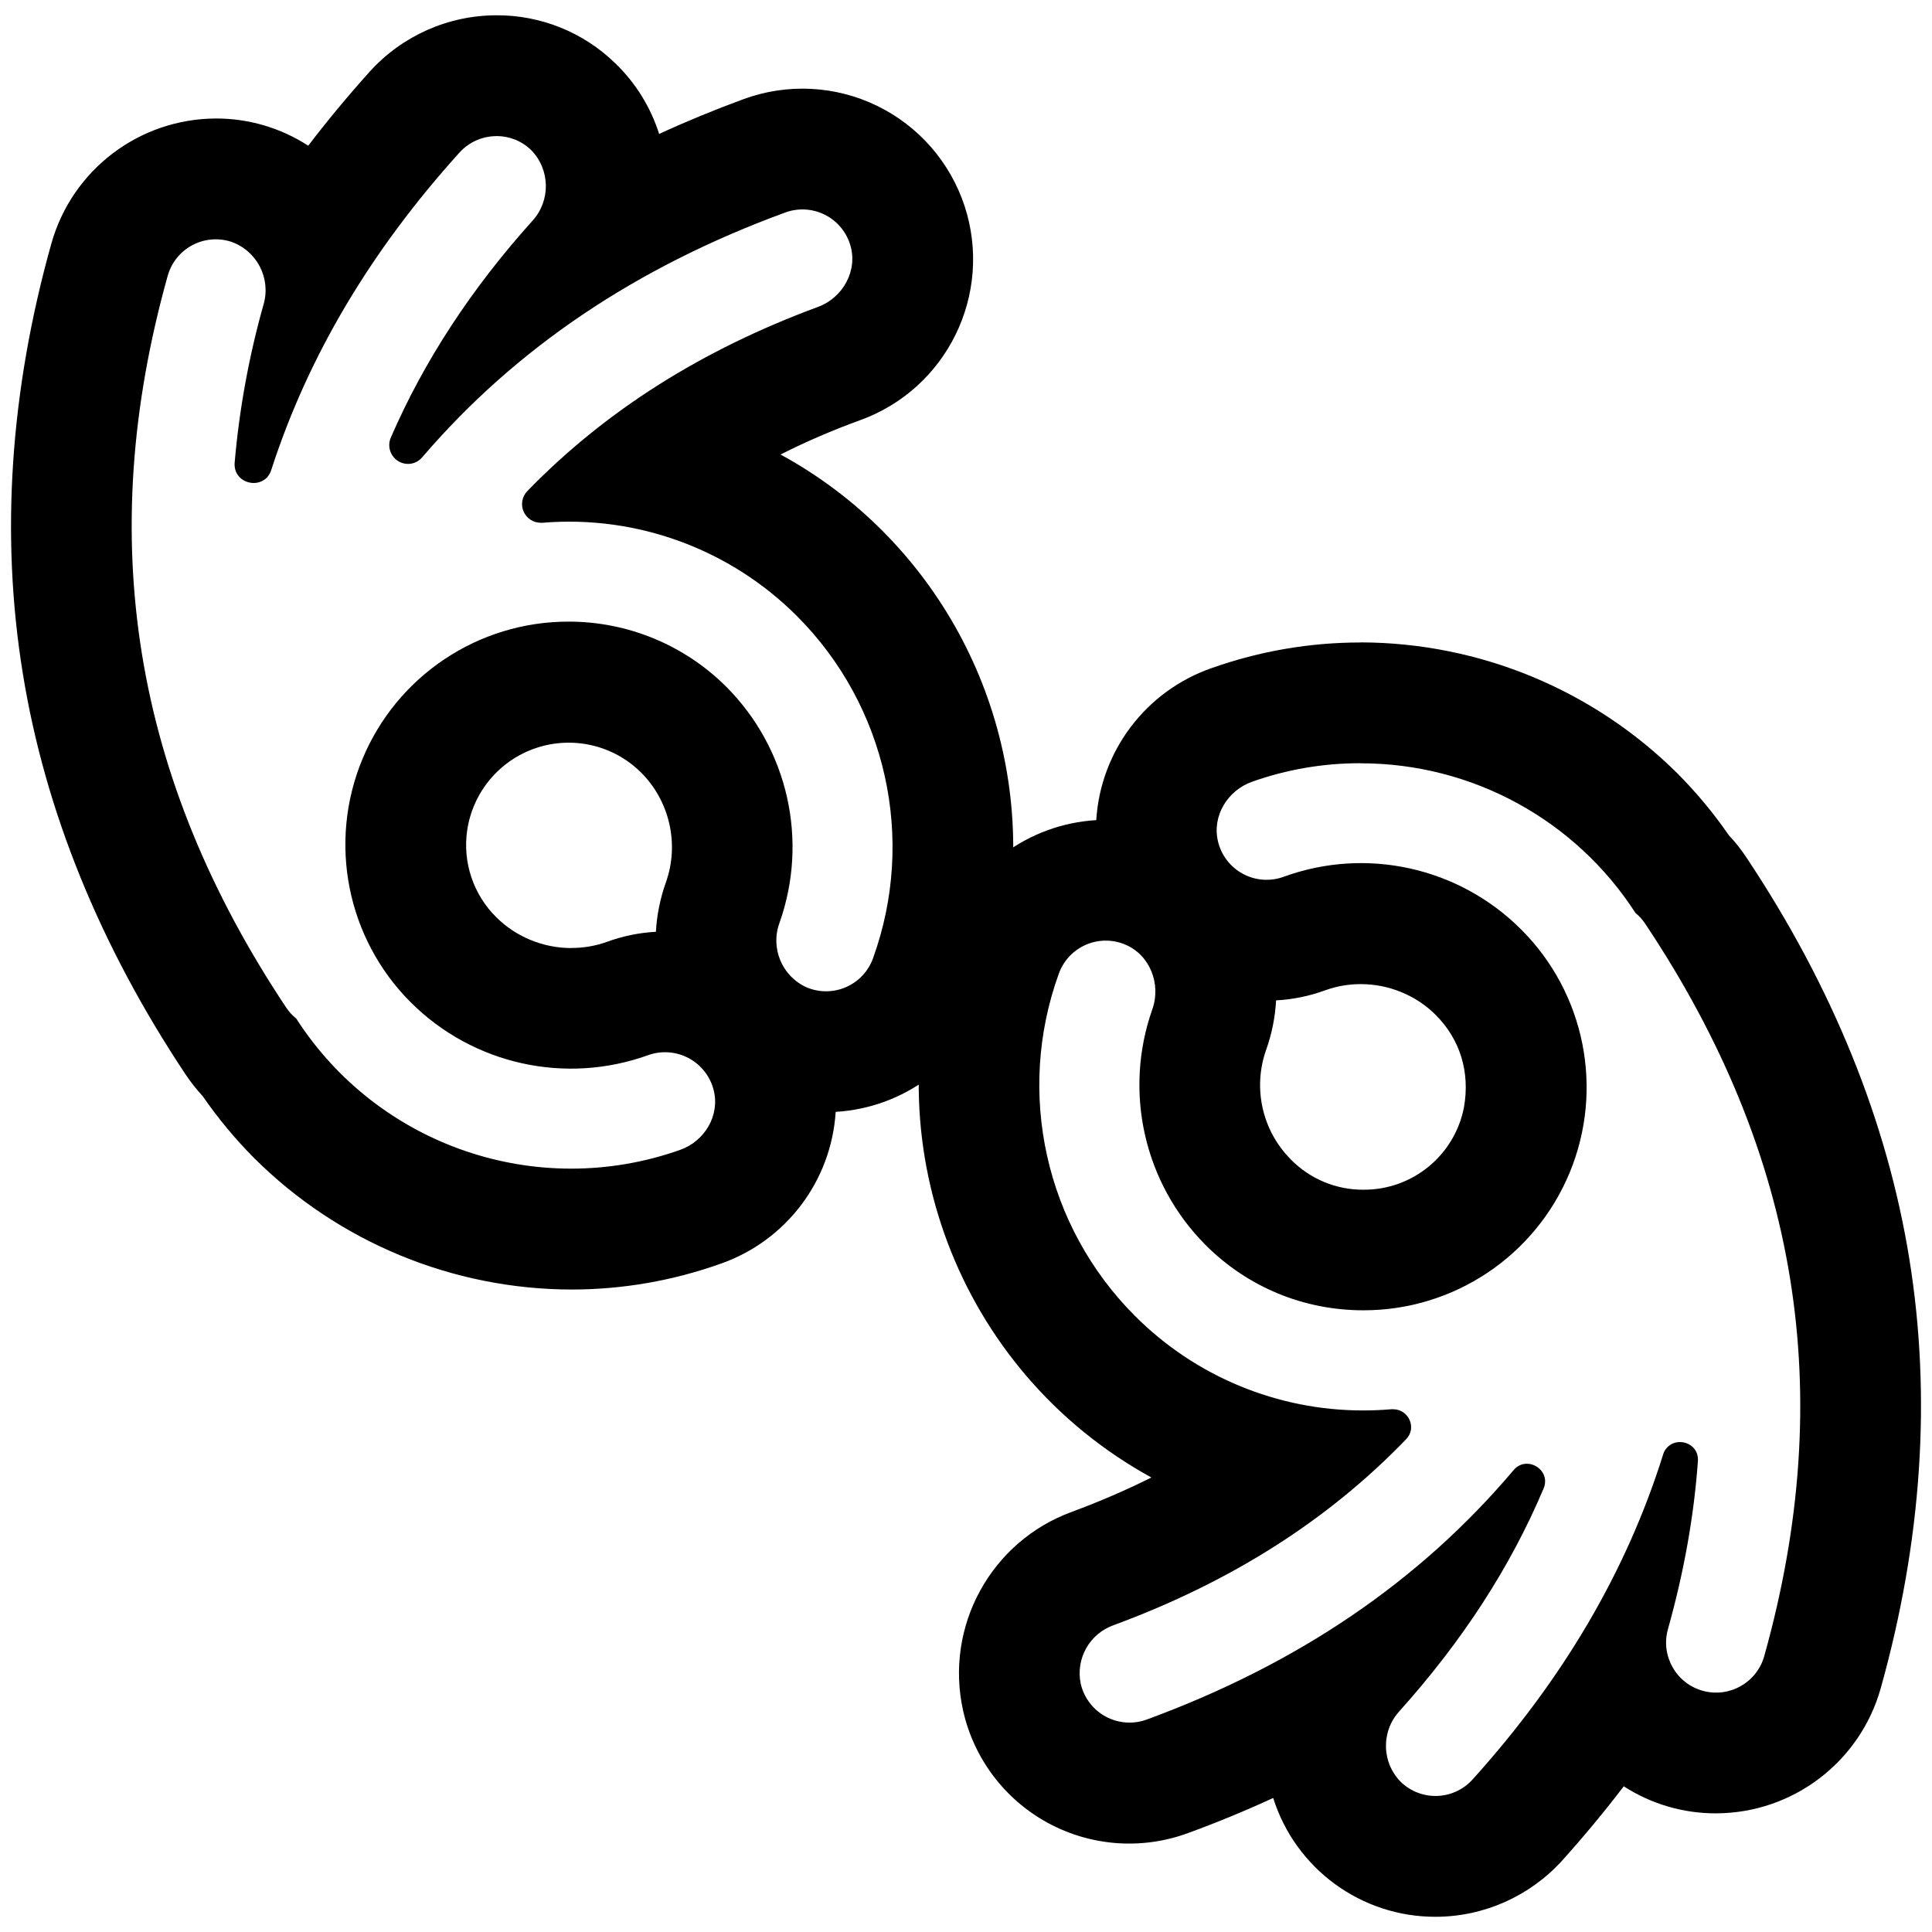
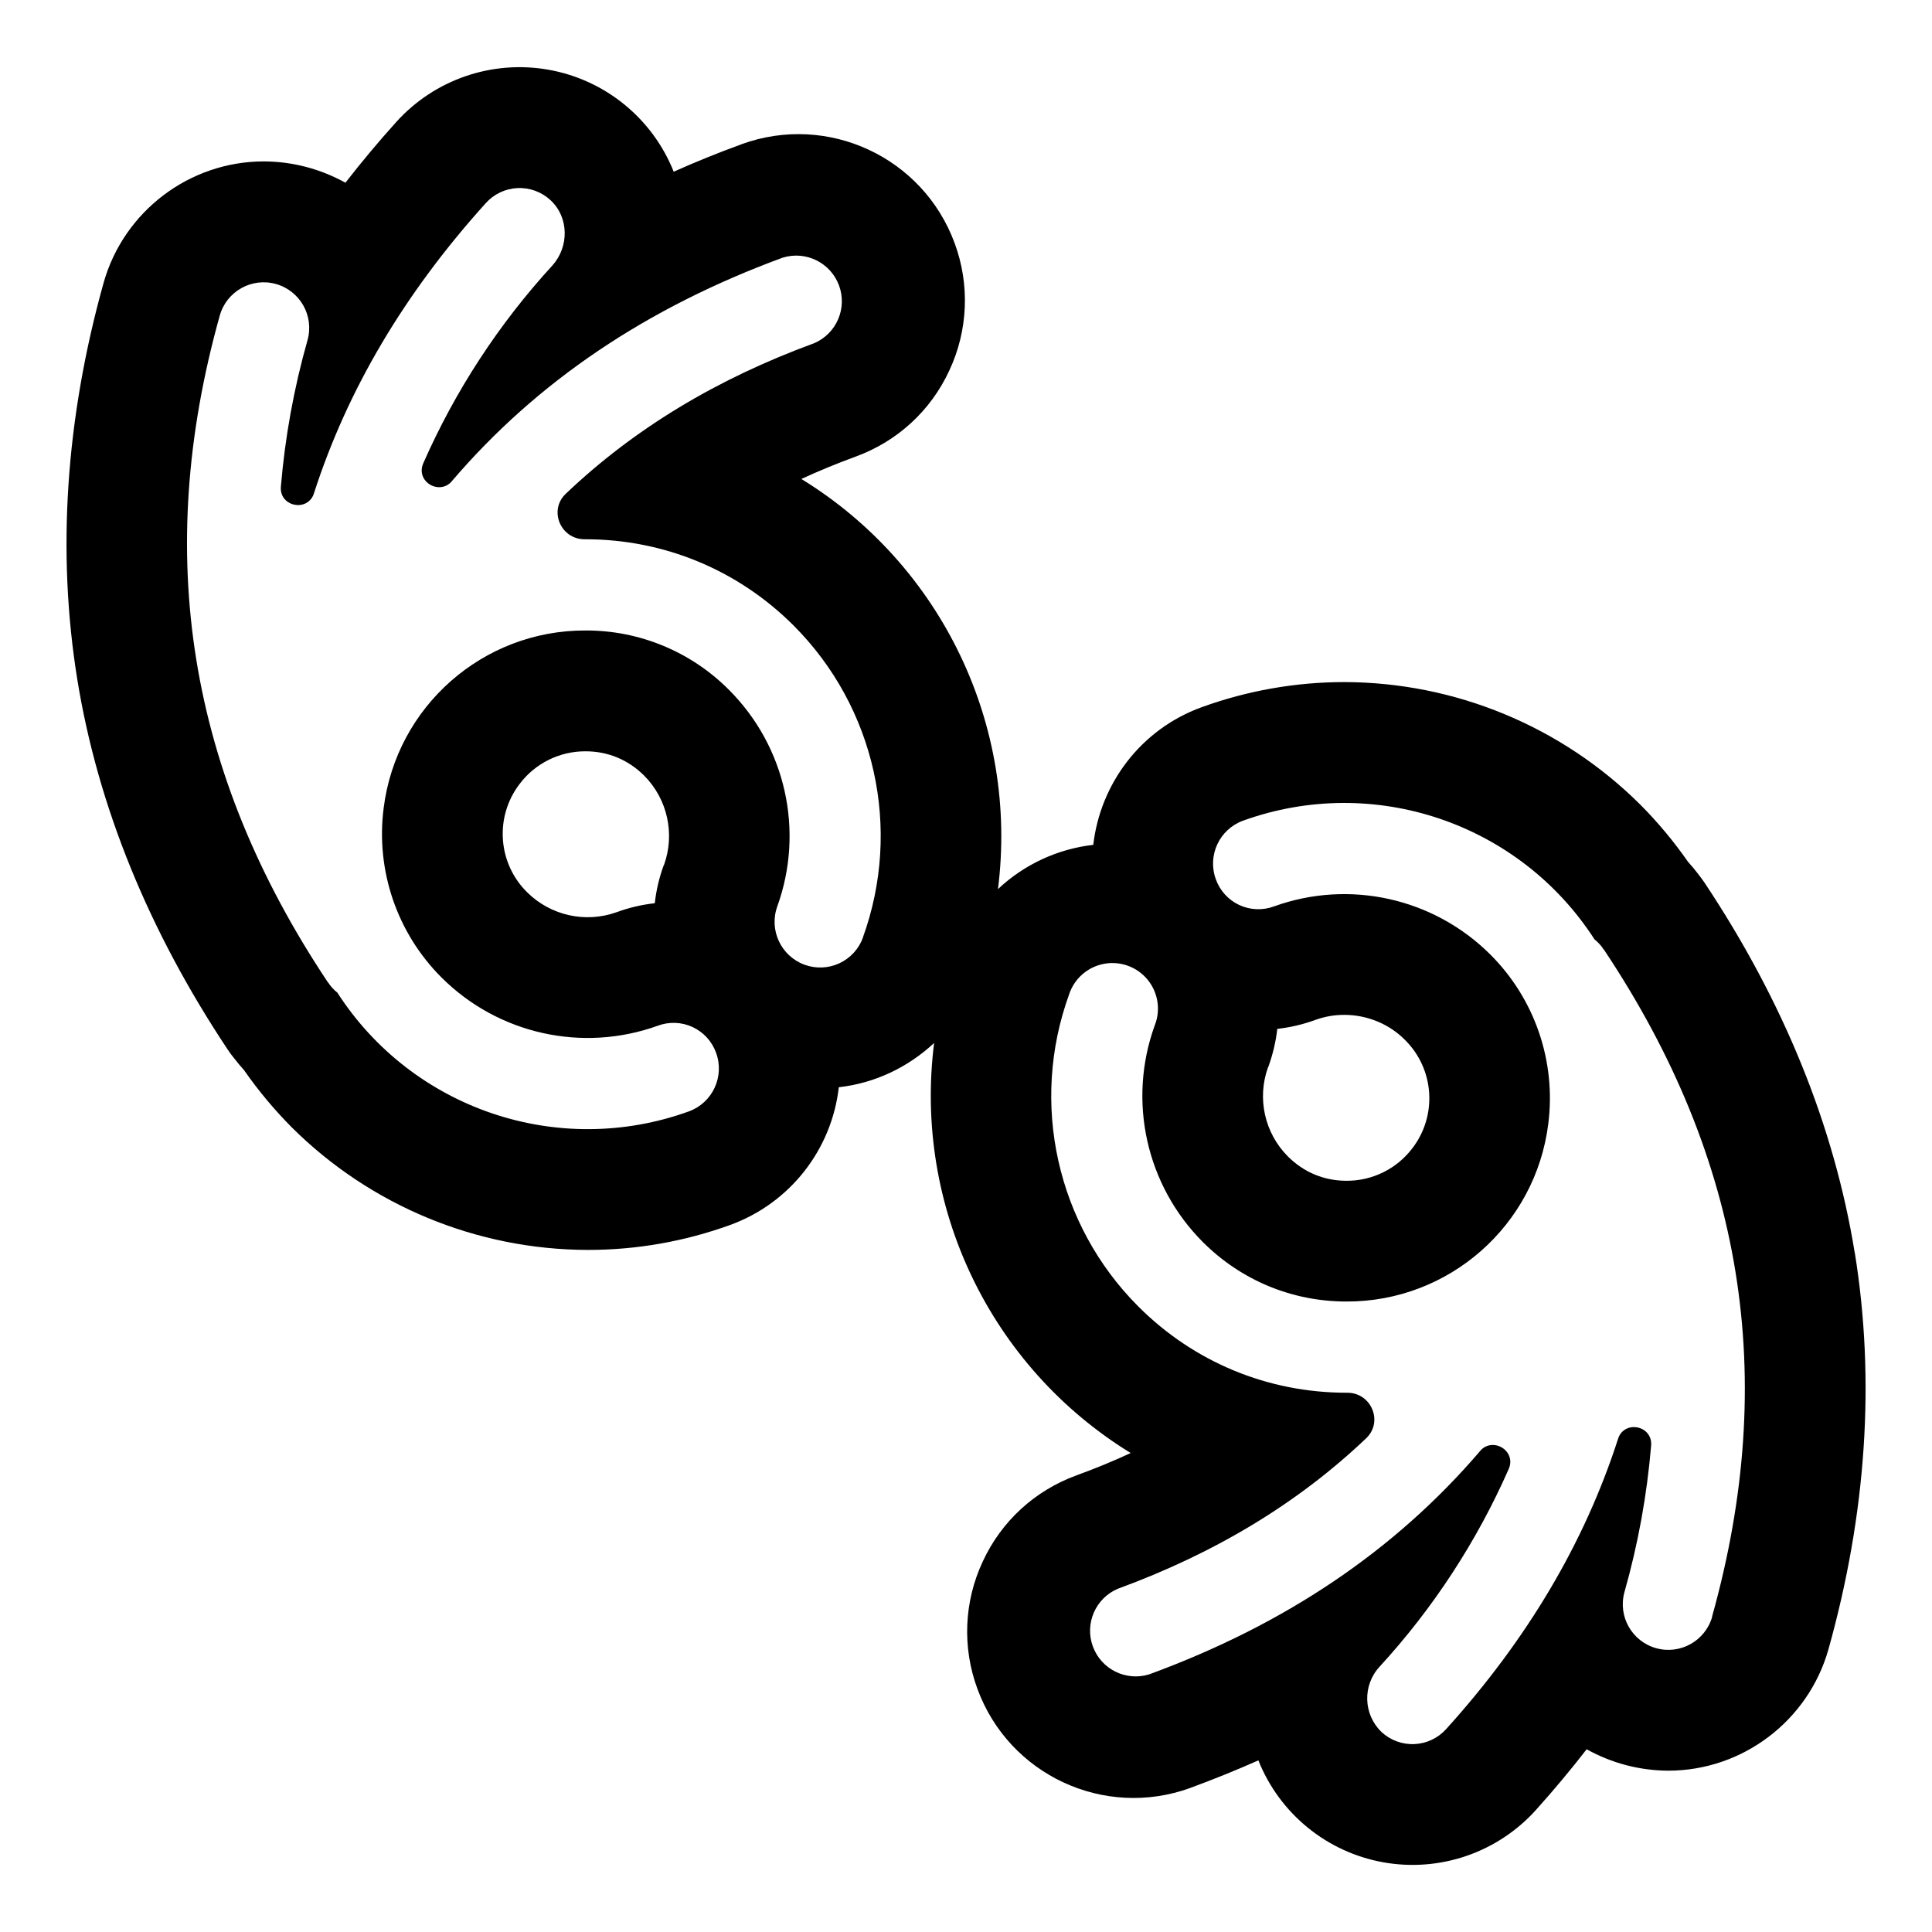
<svg xmlns="http://www.w3.org/2000/svg" viewBox="0 0 24 24" aria-hidden="true" fill="currentColor" height="24px" width="24px">
-   <g clip-path="url(#a)">
-     <path d="M6.167 1.69c.155 0 .31.057.431.174a.64.64 0 0 1 .016.879q-1.14 1.267-1.758 2.69a.234.234 0 0 0 .215.33.23.23 0 0 0 .176-.085C6.41 4.322 7.904 3.318 9.754 2.64a.62.62 0 0 1 .804.39c.106.32-.081.667-.398.783-1.44.532-2.638 1.288-3.607 2.285a.232.232 0 0 0 .166.396h.021a4 4 0 0 1 3.161 1.16 4.06 4.06 0 0 1 .944 4.25.62.62 0 0 1-.823.362.637.637 0 0 1-.338-.804 2.82 2.82 0 0 0-.661-2.93 2.77 2.77 0 0 0-1.96-.81 2.77 2.77 0 0 0-1.96 4.73 2.82 2.82 0 0 0 2.947.656.623.623 0 0 1 .817.44c.076.313-.116.63-.42.737a4.06 4.06 0 0 1-4.767-1.632.6.6 0 0 1-.123-.134C1.652 9.661 1.17 6.687 2.083 3.427a.62.62 0 0 1 .785-.425.637.637 0 0 1 .406.78 10.6 10.6 0 0 0-.359 1.965c-.013.159.113.253.237.253.091 0 .181-.05.217-.16.457-1.413 1.234-2.722 2.338-3.944a.62.62 0 0 1 .461-.205m0-1.501c-.599 0-1.174.255-1.575.7q-.406.451-.764.92a2.1 2.1 0 0 0-1.148-.338 2.13 2.13 0 0 0-2.042 1.55C.124 4.857.005 6.653.283 8.364c.276 1.707.958 3.385 2.025 4.987q.095.141.21.266.29.419.645.775a5.6 5.6 0 0 0 3.934 1.627c.634 0 1.257-.108 1.853-.32a2.14 2.14 0 0 0 1.431-1.887 2.13 2.13 0 0 0 1.874-1.393 5.57 5.57 0 0 0-1.293-5.825 5.5 5.5 0 0 0-1.266-.948 9 9 0 0 1 .983-.424 2.126 2.126 0 0 0 1.304-2.661 2.12 2.12 0 0 0-2.745-1.33q-.54.198-1.05.433a2.1 2.1 0 0 0-.547-.88A2.1 2.1 0 0 0 6.168.19m.927 11.587c-.348 0-.687-.14-.93-.383a1.26 1.26 0 0 1-.362-1.076 1.275 1.275 0 0 1 2.16-.722c.357.356.478.891.309 1.365-.072.202-.113.41-.124.614q-.314.017-.611.126a1.3 1.3 0 0 1-.442.075" />
-     <path d="M16.903 9.482a4.06 4.06 0 0 1 3.414 1.86q.072.058.125.14c1.906 2.858 2.387 5.831 1.474 9.091a.621.621 0 1 1-1.196-.336q.299-1.065.372-2.086c.01-.15-.106-.237-.223-.237a.214.214 0 0 0-.21.157c-.454 1.448-1.24 2.786-2.366 4.034a.62.62 0 0 1-.881.041.637.637 0 0 1-.028-.889c.781-.87 1.378-1.788 1.791-2.766.07-.165-.065-.308-.208-.308-.06 0-.12.025-.166.081-1.171 1.385-2.681 2.408-4.556 3.097a.622.622 0 0 1-.82-.446.634.634 0 0 1 .41-.727c1.453-.536 2.66-1.3 3.633-2.31.137-.142.029-.372-.162-.372h-.021q-.173.015-.35.015a4 4 0 0 1-2.838-1.176 4.06 4.06 0 0 1-.944-4.25.62.62 0 0 1 .823-.362c.308.128.45.489.339.804a2.82 2.82 0 0 0 .661 2.929c.524.524 1.22.811 1.96.811a2.77 2.77 0 0 0 1.96-4.731 2.81 2.81 0 0 0-2.948-.655.62.62 0 0 1-.818-.44c-.075-.316.12-.632.424-.74a4 4 0 0 1 1.347-.23m.002-1.5c-.632 0-1.254.107-1.848.317a2.14 2.14 0 0 0-1.437 1.89 2.13 2.13 0 0 0-1.874 1.393 5.57 5.57 0 0 0 2.559 6.773q-.466.233-.986.426a2.135 2.135 0 0 0-1.353 2.47 2.114 2.114 0 0 0 2.797 1.52 14 14 0 0 0 1.055-.435 2.11 2.11 0 0 0 2.016 1.476c.6 0 1.174-.256 1.576-.701q.406-.452.763-.92a2.1 2.1 0 0 0 1.148.336 2.13 2.13 0 0 0 2.043-1.55c.514-1.834.633-3.63.356-5.34-.276-1.708-.958-3.386-2.026-4.988a2 2 0 0 0-.215-.271 5.6 5.6 0 0 0-.64-.77 5.6 5.6 0 0 0-3.933-1.627zm-1.051 4.446a2.1 2.1 0 0 0 .61-.125q.213-.077.442-.077c.35 0 .688.14.93.382.305.305.429.712.352 1.148a1.264 1.264 0 0 1-1.249 1.024 1.25 1.25 0 0 1-.9-.374 1.31 1.31 0 0 1-.308-1.365c.072-.202.112-.41.123-.614z" />
-   </g>
-   <defs>
-     <clipPath id="a">
-       <path d="M0 0h24v24H0z" />
-     </clipPath>
-   </defs>
+   <path d="M23.04 15.562c-.255-1.575-.884-3.122-1.867-4.599a2 2 0 0 0-.078-.106 2 2 0 0 0-.125-.15 5.3 5.3 0 0 0-.592-.71 5.23 5.23 0 0 0-3.68-1.524 5.2 5.2 0 0 0-1.77.312c-.761.276-1.26.955-1.347 1.71a2.07 2.07 0 0 0-1.184.55A5.21 5.21 0 0 0 9.955 5.95q.322-.149.675-.278c.518-.19.932-.57 1.163-1.07a2.05 2.05 0 0 0 .066-1.581 2.067 2.067 0 0 0-2.646-1.23q-.003 0-.004.002-.431.157-.84.34a2.062 2.062 0 0 0-3.448-.616q-.333.37-.63.753a2.1 2.1 0 0 0-1.014-.265c-.923 0-1.74.62-1.99 1.508C.815 5.203.705 6.86.96 8.439c.255 1.575.885 3.121 1.868 4.598q.036.055.078.106.06.078.125.15.265.38.592.71a5.23 5.23 0 0 0 3.68 1.524c.607 0 1.202-.105 1.77-.311a2.07 2.07 0 0 0 1.347-1.71c.449-.05.862-.249 1.184-.55a5.21 5.21 0 0 0 2.442 5.094q-.323.15-.675.278c-.518.19-.932.57-1.163 1.07a2.05 2.05 0 0 0-.066 1.582 2.066 2.066 0 0 0 2.646 1.23l.004-.002q.43-.158.84-.34a2.062 2.062 0 0 0 3.448.616q.333-.371.63-.754a2.1 2.1 0 0 0 1.014.266c.922 0 1.74-.62 1.99-1.509.473-1.69.582-3.347.327-4.925M10.72 11.647a.565.565 0 0 1-.726.337.567.567 0 0 1-.338-.725 2.57 2.57 0 0 0-.597-2.686 2.5 2.5 0 0 0-1.787-.741 2.52 2.52 0 0 0-2.506 2.205 2.52 2.52 0 0 0 .72 2.107 2.57 2.57 0 0 0 2.685.598.56.56 0 0 1 .725.338.567.567 0 0 1-.338.726A3.7 3.7 0 0 1 4.19 12.33a.5.5 0 0 1-.114-.126h-.002C2.338 9.601 1.899 6.891 2.73 3.92a.566.566 0 1 1 1.09.306 9.6 9.6 0 0 0-.331 1.821c-.011.143.101.227.214.227a.2.2 0 0 0 .197-.146c.417-1.292 1.126-2.487 2.134-3.604a.564.564 0 0 1 .805-.037c.23.213.232.579.022.812a9 9 0 0 0-1.603 2.456c-.07.159.059.297.197.297a.2.2 0 0 0 .16-.077C6.674 4.736 8.038 3.82 9.725 3.2a.567.567 0 0 1 .39 1.063c-1.215.445-2.24 1.065-3.087 1.871-.216.205-.064.565.234.565h.01c.977 0 1.896.381 2.587 1.072a3.7 3.7 0 0 1 .86 3.875zm-2.474-.901a2 2 0 0 0-.112.474q-.243.027-.475.112a1.068 1.068 0 0 1-1.11-.247 1.02 1.02 0 0 1-.093-1.348 1.02 1.02 0 0 1 .818-.404c.278 0 .528.104.726.3.292.292.388.727.248 1.113zm13.024 9.336a.566.566 0 1 1-1.09-.306 9.6 9.6 0 0 0 .331-1.82c.011-.143-.101-.228-.214-.228a.2.2 0 0 0-.197.146c-.417 1.292-1.126 2.488-2.134 3.604a.564.564 0 0 1-.805.037.58.58 0 0 1-.022-.812 9 9 0 0 0 1.603-2.455c.07-.16-.06-.298-.197-.298a.2.2 0 0 0-.16.077c-1.06 1.238-2.424 2.155-4.111 2.773a.567.567 0 0 1-.39-1.063c1.215-.445 2.24-1.065 3.087-1.87.216-.206.064-.566-.234-.566h-.01c-.977 0-1.896-.38-2.587-1.072a3.7 3.7 0 0 1-.86-3.874.566.566 0 1 1 1.063.387 2.57 2.57 0 0 0 .598 2.686c.478.478 1.111.74 1.786.74a2.52 2.52 0 0 0 2.506-2.205 2.52 2.52 0 0 0-.72-2.106 2.57 2.57 0 0 0-2.685-.598.56.56 0 0 1-.725-.338.567.567 0 0 1 .338-.726 3.7 3.7 0 0 1 4.367 1.475.5.5 0 0 1 .114.126h.002c1.737 2.604 2.175 5.314 1.344 8.286zm-5.515-6.827q.085-.236.112-.474.243-.027.475-.112.172-.062.357-.062c.282 0 .557.112.753.31a1.02 1.02 0 0 1 .093 1.347 1.02 1.02 0 0 1-.818.404c-.278 0-.528-.104-.726-.3a1.06 1.06 0 0 1-.248-1.113z" />
</svg>
